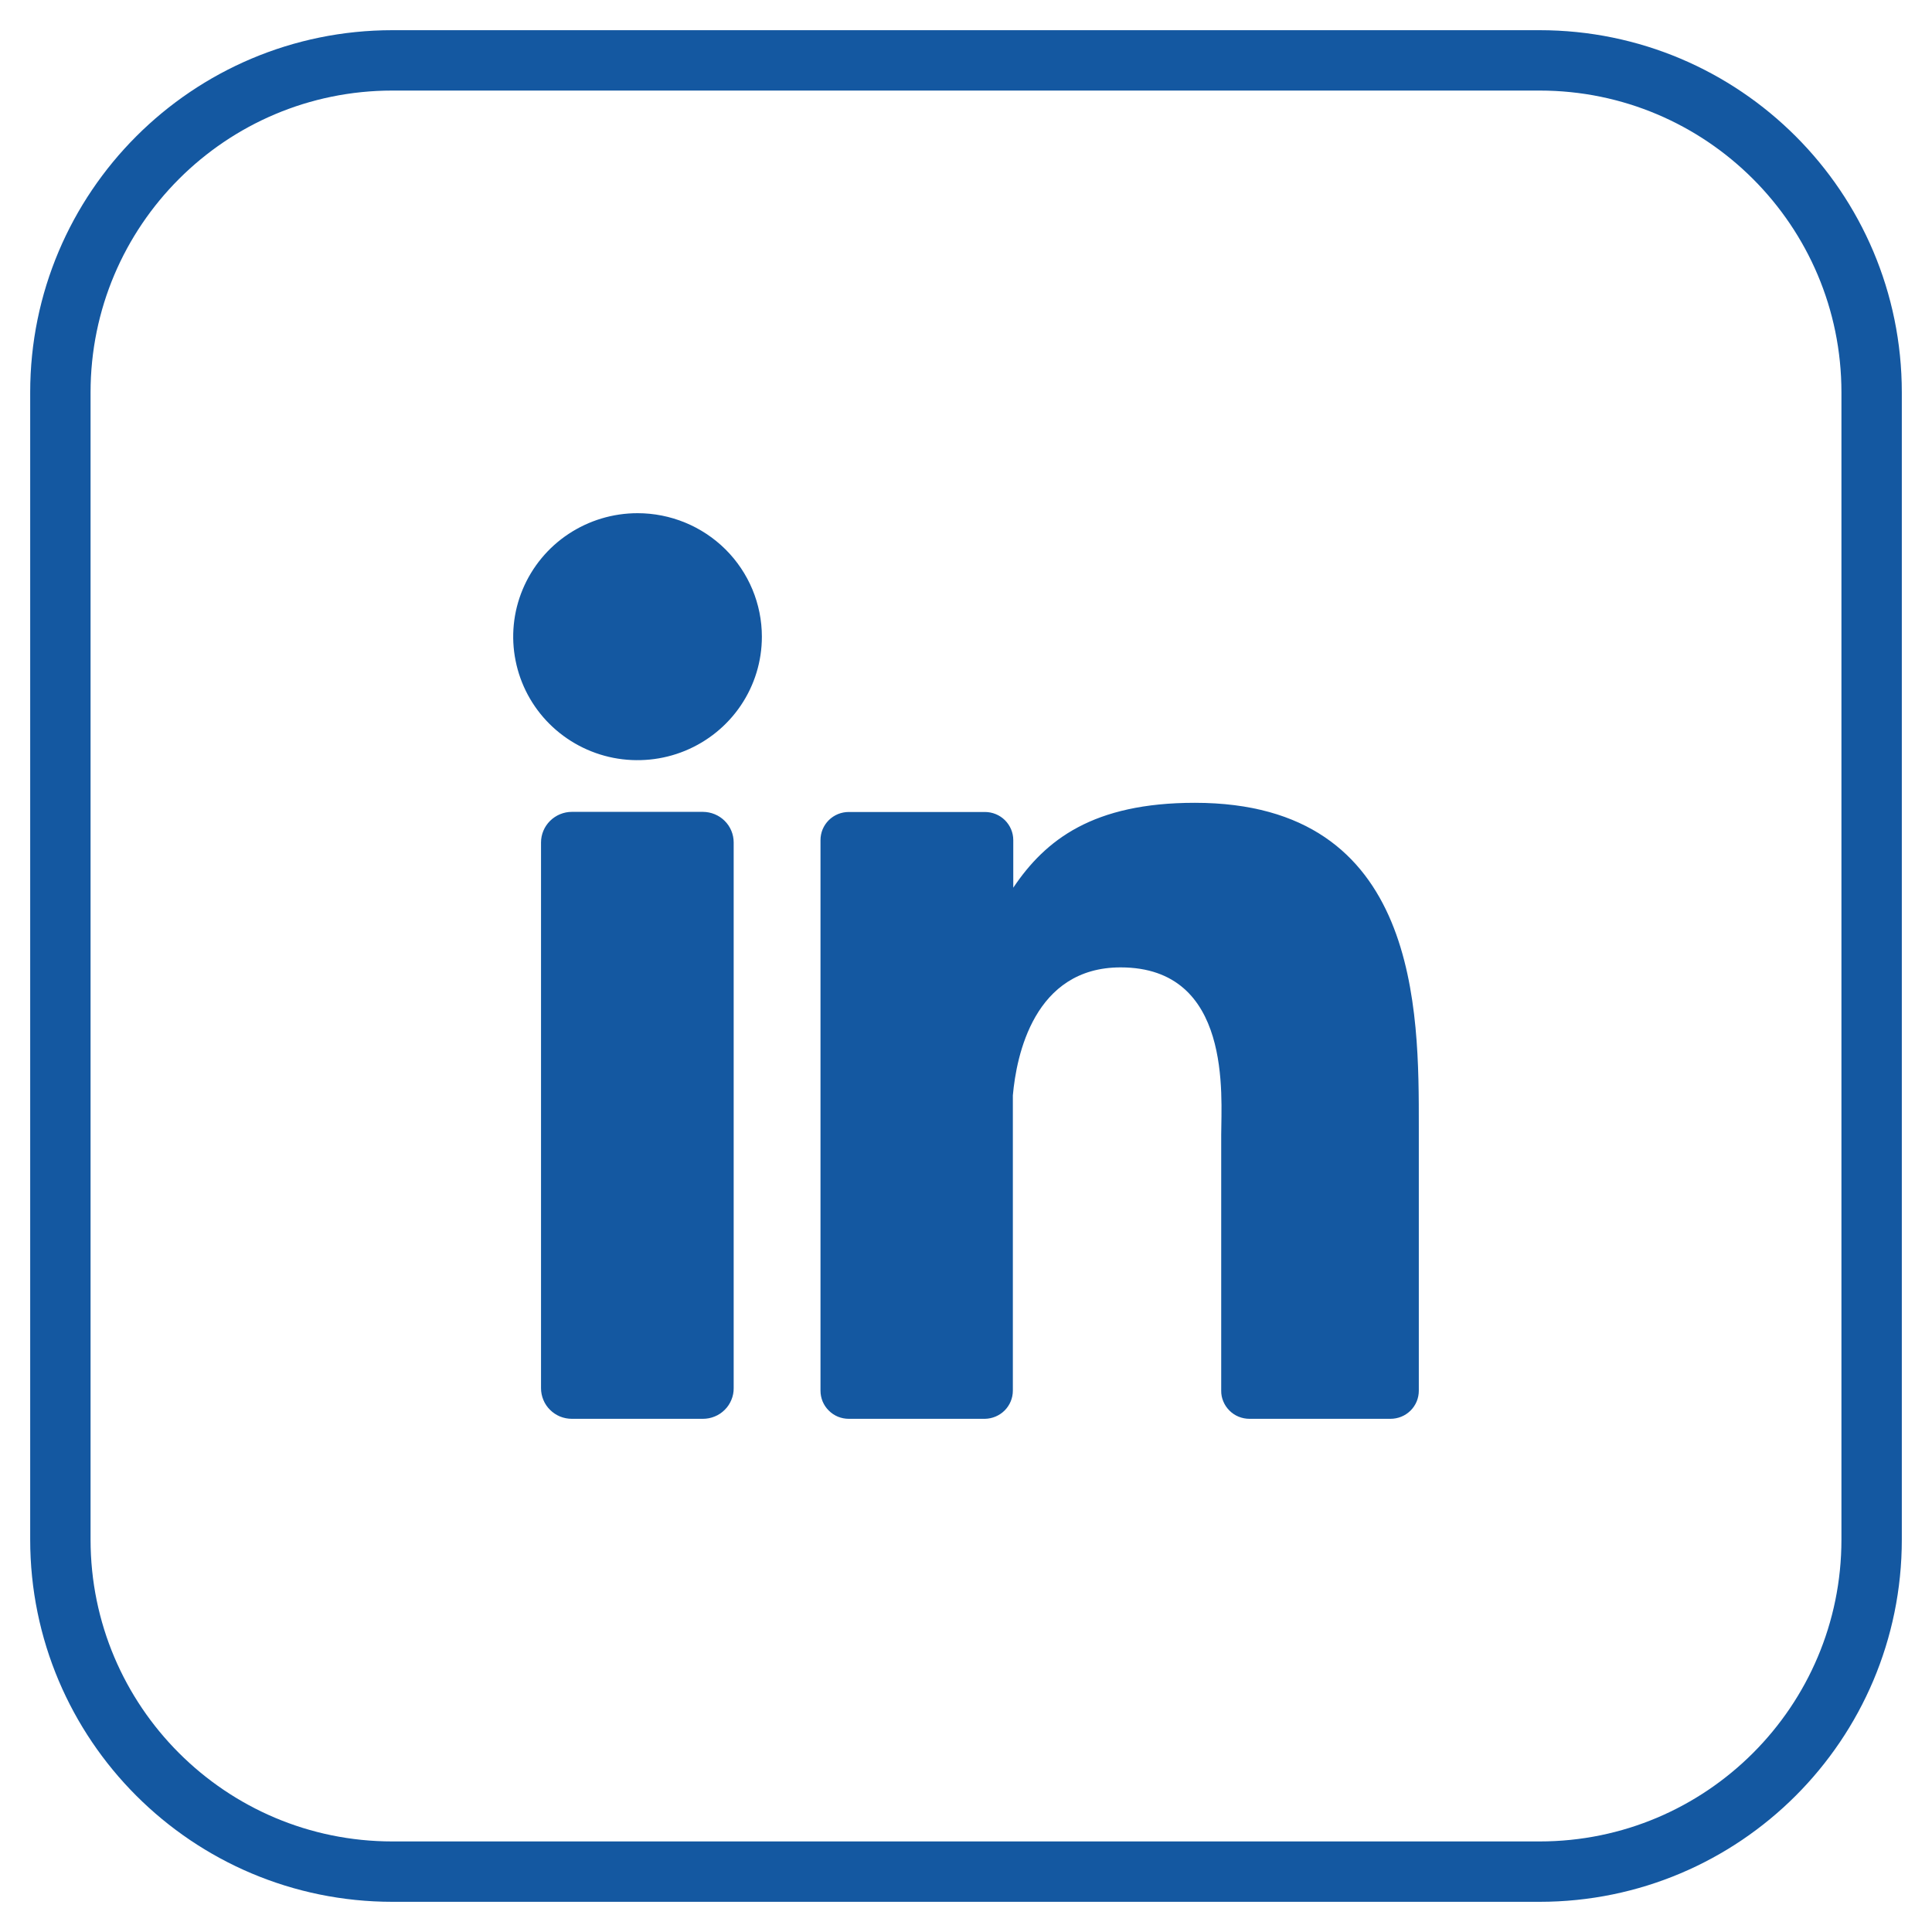
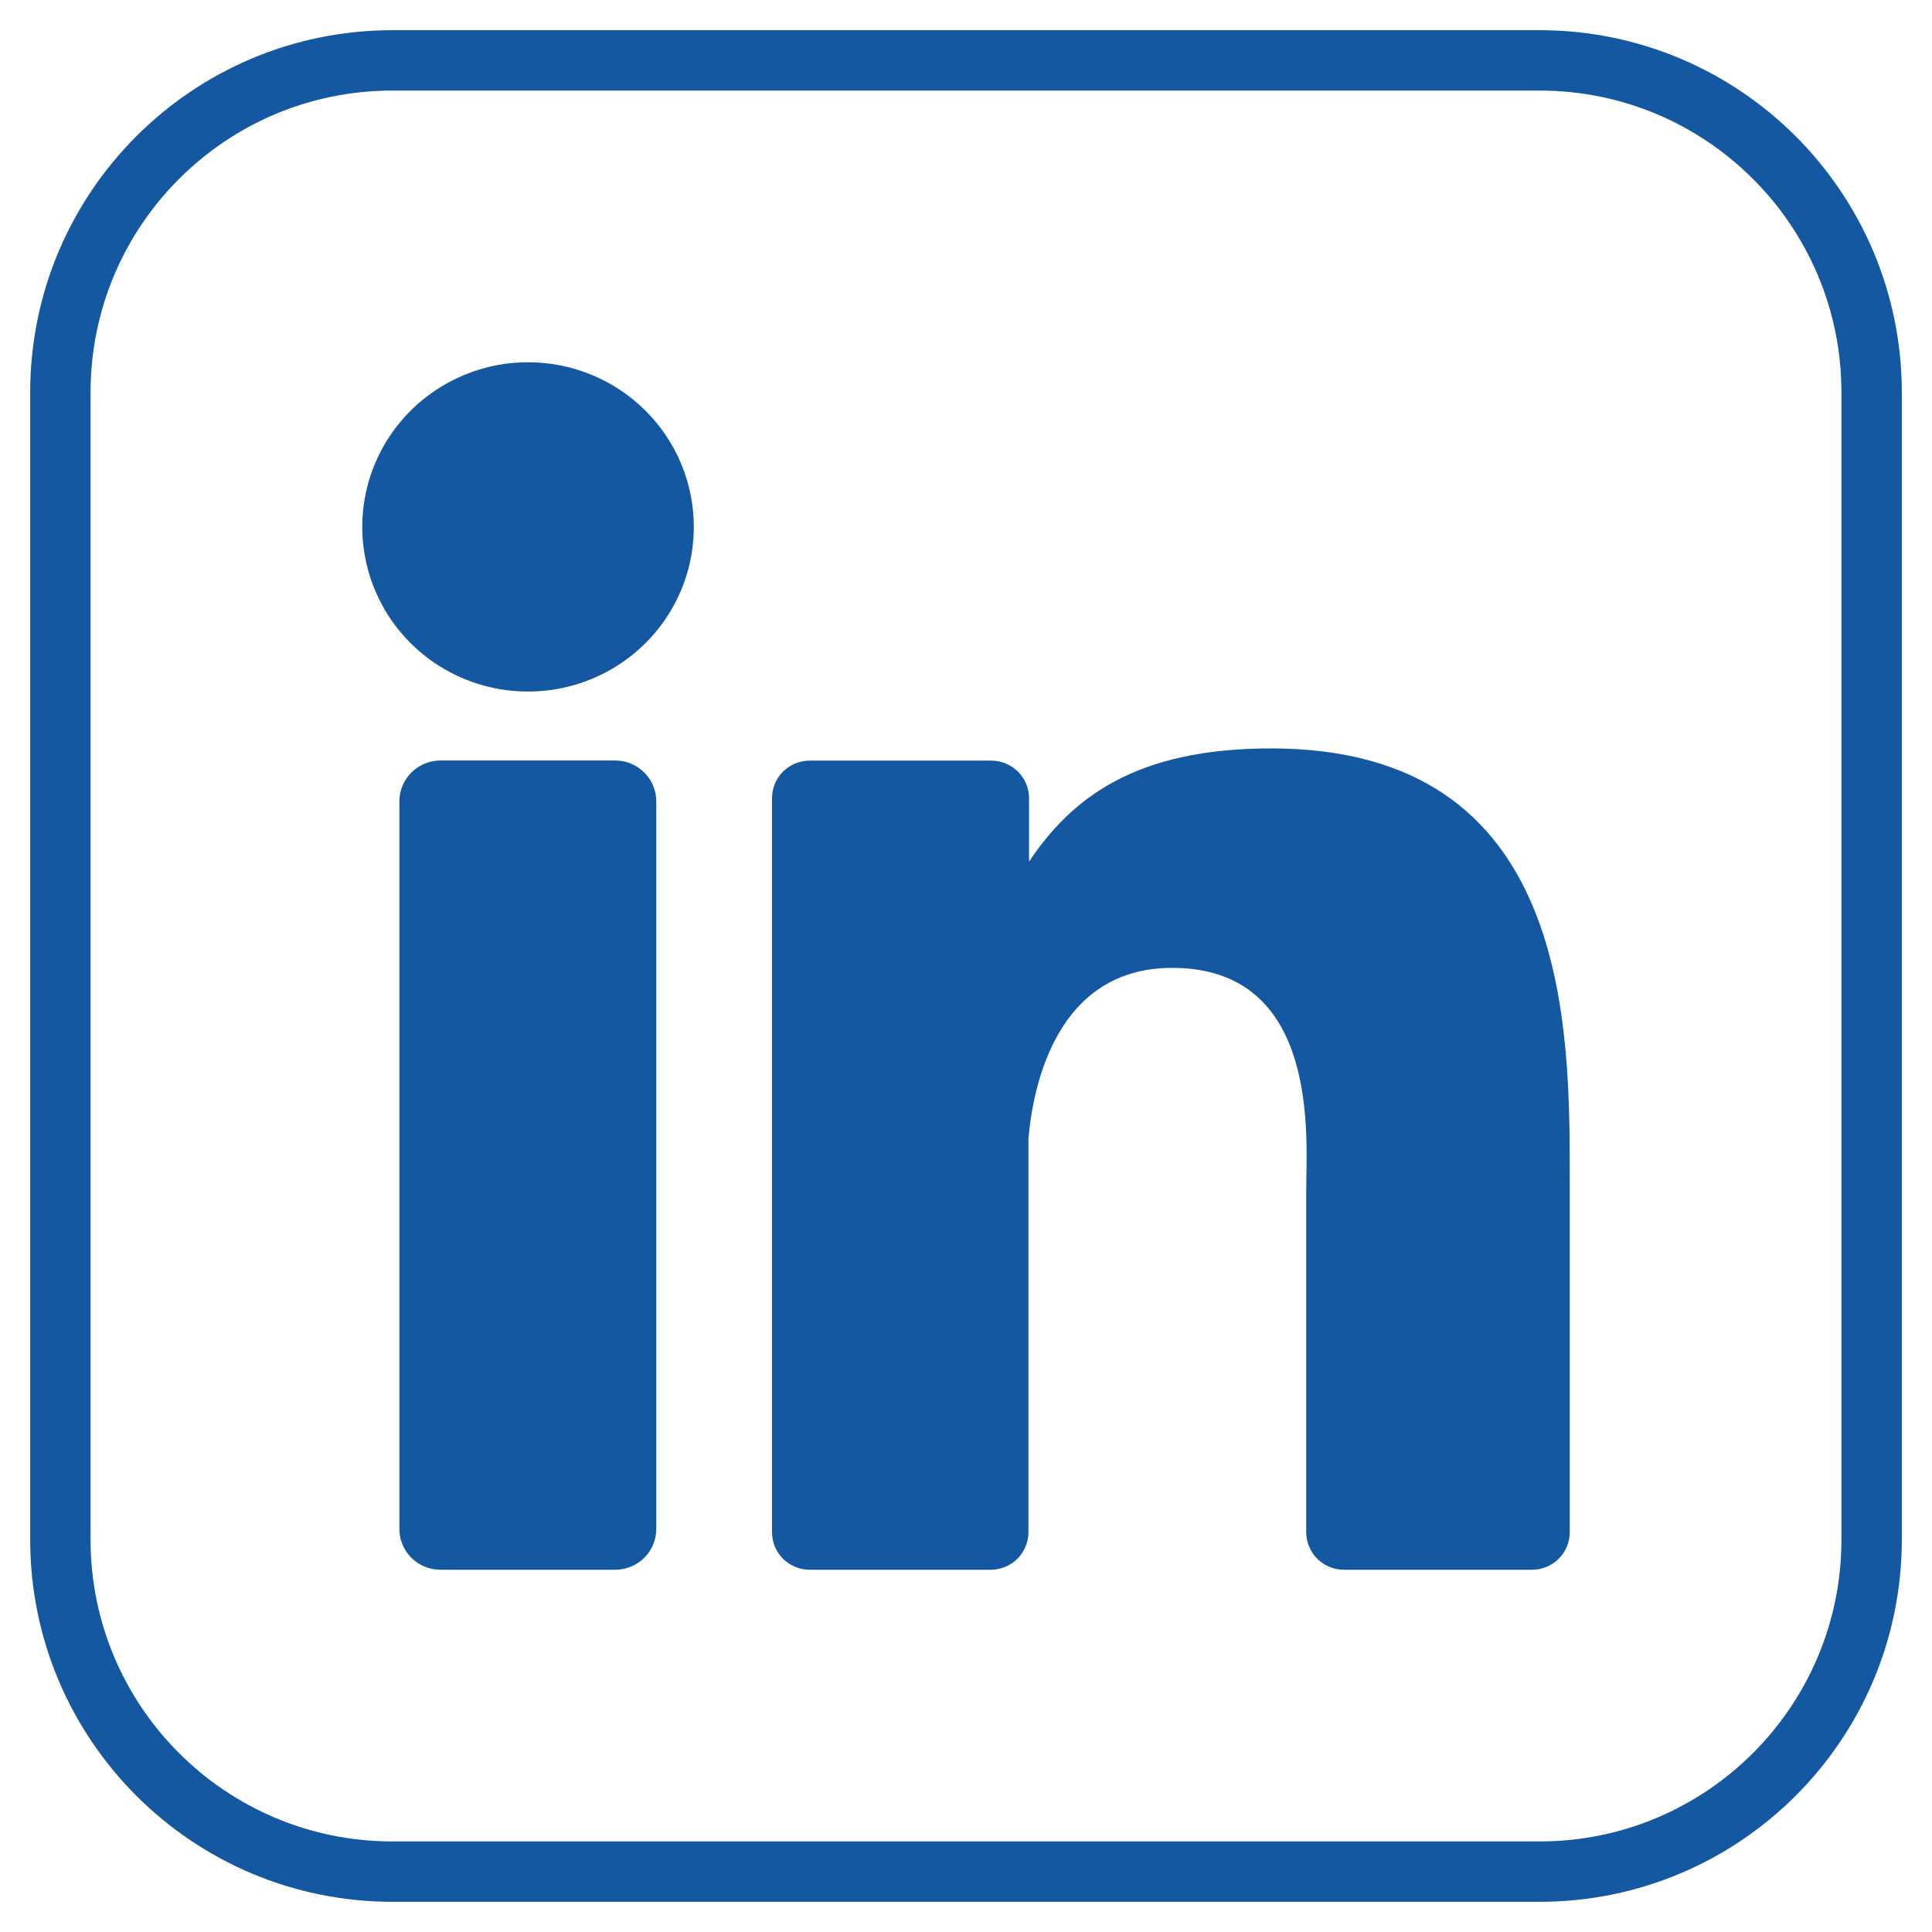
<svg xmlns="http://www.w3.org/2000/svg" width="32" height="32" viewBox="0 0 32 32" fill="none">
-   <path d="M12.619 10.546C12.619 10.95 12.499 11.345 12.272 11.682C12.046 12.018 11.724 12.28 11.348 12.435C10.972 12.59 10.557 12.63 10.158 12.552C9.758 12.473 9.391 12.278 9.103 11.992C8.815 11.706 8.619 11.341 8.54 10.944C8.46 10.548 8.501 10.136 8.657 9.763C8.813 9.389 9.077 9.069 9.415 8.845C9.754 8.62 10.152 8.5 10.56 8.5C11.106 8.5 11.63 8.716 12.016 9.099C12.402 9.483 12.619 10.003 12.619 10.546ZM12.152 13.954V22.991C12.153 23.058 12.14 23.124 12.114 23.186C12.089 23.247 12.052 23.304 12.004 23.351C11.957 23.398 11.901 23.436 11.839 23.461C11.777 23.487 11.71 23.5 11.643 23.5H9.472C9.405 23.5 9.339 23.487 9.276 23.462C9.214 23.436 9.158 23.399 9.111 23.352C9.063 23.305 9.025 23.249 9 23.187C8.974 23.125 8.961 23.059 8.961 22.993V13.954C8.961 13.82 9.015 13.691 9.111 13.596C9.207 13.501 9.337 13.447 9.472 13.447H11.643C11.778 13.448 11.908 13.501 12.003 13.596C12.099 13.691 12.152 13.82 12.152 13.954ZM23.5 18.659V23.034C23.5 23.095 23.488 23.156 23.465 23.212C23.441 23.269 23.407 23.32 23.363 23.364C23.319 23.407 23.267 23.442 23.21 23.465C23.153 23.488 23.092 23.5 23.03 23.5H20.696C20.634 23.5 20.573 23.488 20.516 23.465C20.459 23.442 20.407 23.407 20.364 23.364C20.32 23.32 20.285 23.269 20.262 23.212C20.238 23.156 20.226 23.095 20.227 23.034V18.794C20.227 18.161 20.413 16.023 18.561 16.023C17.126 16.023 16.834 17.486 16.776 18.144V23.034C16.776 23.156 16.727 23.274 16.641 23.361C16.554 23.448 16.436 23.498 16.313 23.5H14.058C13.997 23.5 13.936 23.488 13.879 23.465C13.822 23.441 13.77 23.407 13.727 23.363C13.683 23.32 13.649 23.269 13.625 23.212C13.602 23.155 13.59 23.095 13.59 23.034V13.915C13.59 13.854 13.602 13.793 13.625 13.737C13.649 13.68 13.683 13.629 13.727 13.585C13.77 13.542 13.822 13.508 13.879 13.484C13.936 13.461 13.997 13.449 14.058 13.449H16.313C16.438 13.449 16.557 13.498 16.645 13.585C16.733 13.673 16.783 13.791 16.783 13.915V14.703C17.316 13.909 18.105 13.297 19.79 13.297C23.522 13.297 23.5 16.758 23.5 18.659Z" fill="#1458A1" />
+   <path d="M11.492 8.727C11.492 9.267 11.331 9.794 11.03 10.242C10.728 10.691 10.299 11.04 9.797 11.247C9.295 11.453 8.743 11.507 8.21 11.402C7.678 11.297 7.188 11.037 6.804 10.656C6.42 10.274 6.159 9.788 6.053 9.259C5.947 8.73 6.001 8.182 6.209 7.684C6.417 7.185 6.769 6.759 7.221 6.46C7.672 6.16 8.203 6 8.746 6C9.475 6 10.173 6.287 10.688 6.799C11.203 7.31 11.492 8.004 11.492 8.727ZM10.87 13.273V25.322C10.87 25.411 10.853 25.499 10.819 25.581C10.785 25.663 10.736 25.738 10.672 25.801C10.609 25.864 10.534 25.914 10.452 25.948C10.369 25.982 10.28 26 10.191 26H7.296C7.207 26 7.118 25.983 7.035 25.949C6.953 25.915 6.877 25.865 6.814 25.802C6.751 25.74 6.701 25.665 6.667 25.583C6.632 25.501 6.615 25.413 6.615 25.324V13.273C6.615 13.093 6.687 12.921 6.815 12.794C6.942 12.668 7.116 12.596 7.296 12.596H10.191C10.371 12.597 10.544 12.668 10.671 12.795C10.799 12.922 10.87 13.094 10.87 13.273ZM26 19.546V25.378C26 25.46 25.984 25.541 25.953 25.616C25.921 25.692 25.875 25.761 25.817 25.818C25.759 25.876 25.69 25.922 25.614 25.953C25.538 25.984 25.456 26 25.374 26H22.261C22.179 26 22.098 25.984 22.021 25.953C21.945 25.922 21.876 25.876 21.818 25.818C21.76 25.761 21.714 25.692 21.683 25.616C21.651 25.541 21.635 25.46 21.635 25.378V19.726C21.635 18.882 21.884 16.031 19.415 16.031C17.501 16.031 17.111 17.982 17.034 18.858V25.378C17.034 25.541 16.97 25.698 16.854 25.815C16.739 25.931 16.582 25.998 16.417 26H13.411C13.329 26 13.248 25.984 13.172 25.953C13.096 25.921 13.027 25.875 12.969 25.818C12.911 25.76 12.865 25.691 12.834 25.616C12.803 25.541 12.787 25.46 12.787 25.378V13.22C12.787 13.138 12.803 13.058 12.834 12.982C12.865 12.907 12.911 12.838 12.969 12.78C13.027 12.723 13.096 12.677 13.172 12.646C13.248 12.614 13.329 12.598 13.411 12.598H16.417C16.584 12.598 16.743 12.664 16.86 12.78C16.978 12.897 17.044 13.055 17.044 13.22V14.271C17.754 13.213 18.807 12.396 21.053 12.396C26.029 12.396 26 17.011 26 19.546Z" fill="#1458A1" />
  <rect x="1" y="1" width="30" height="30" rx="5.5" stroke="#1458A1" />
</svg>
